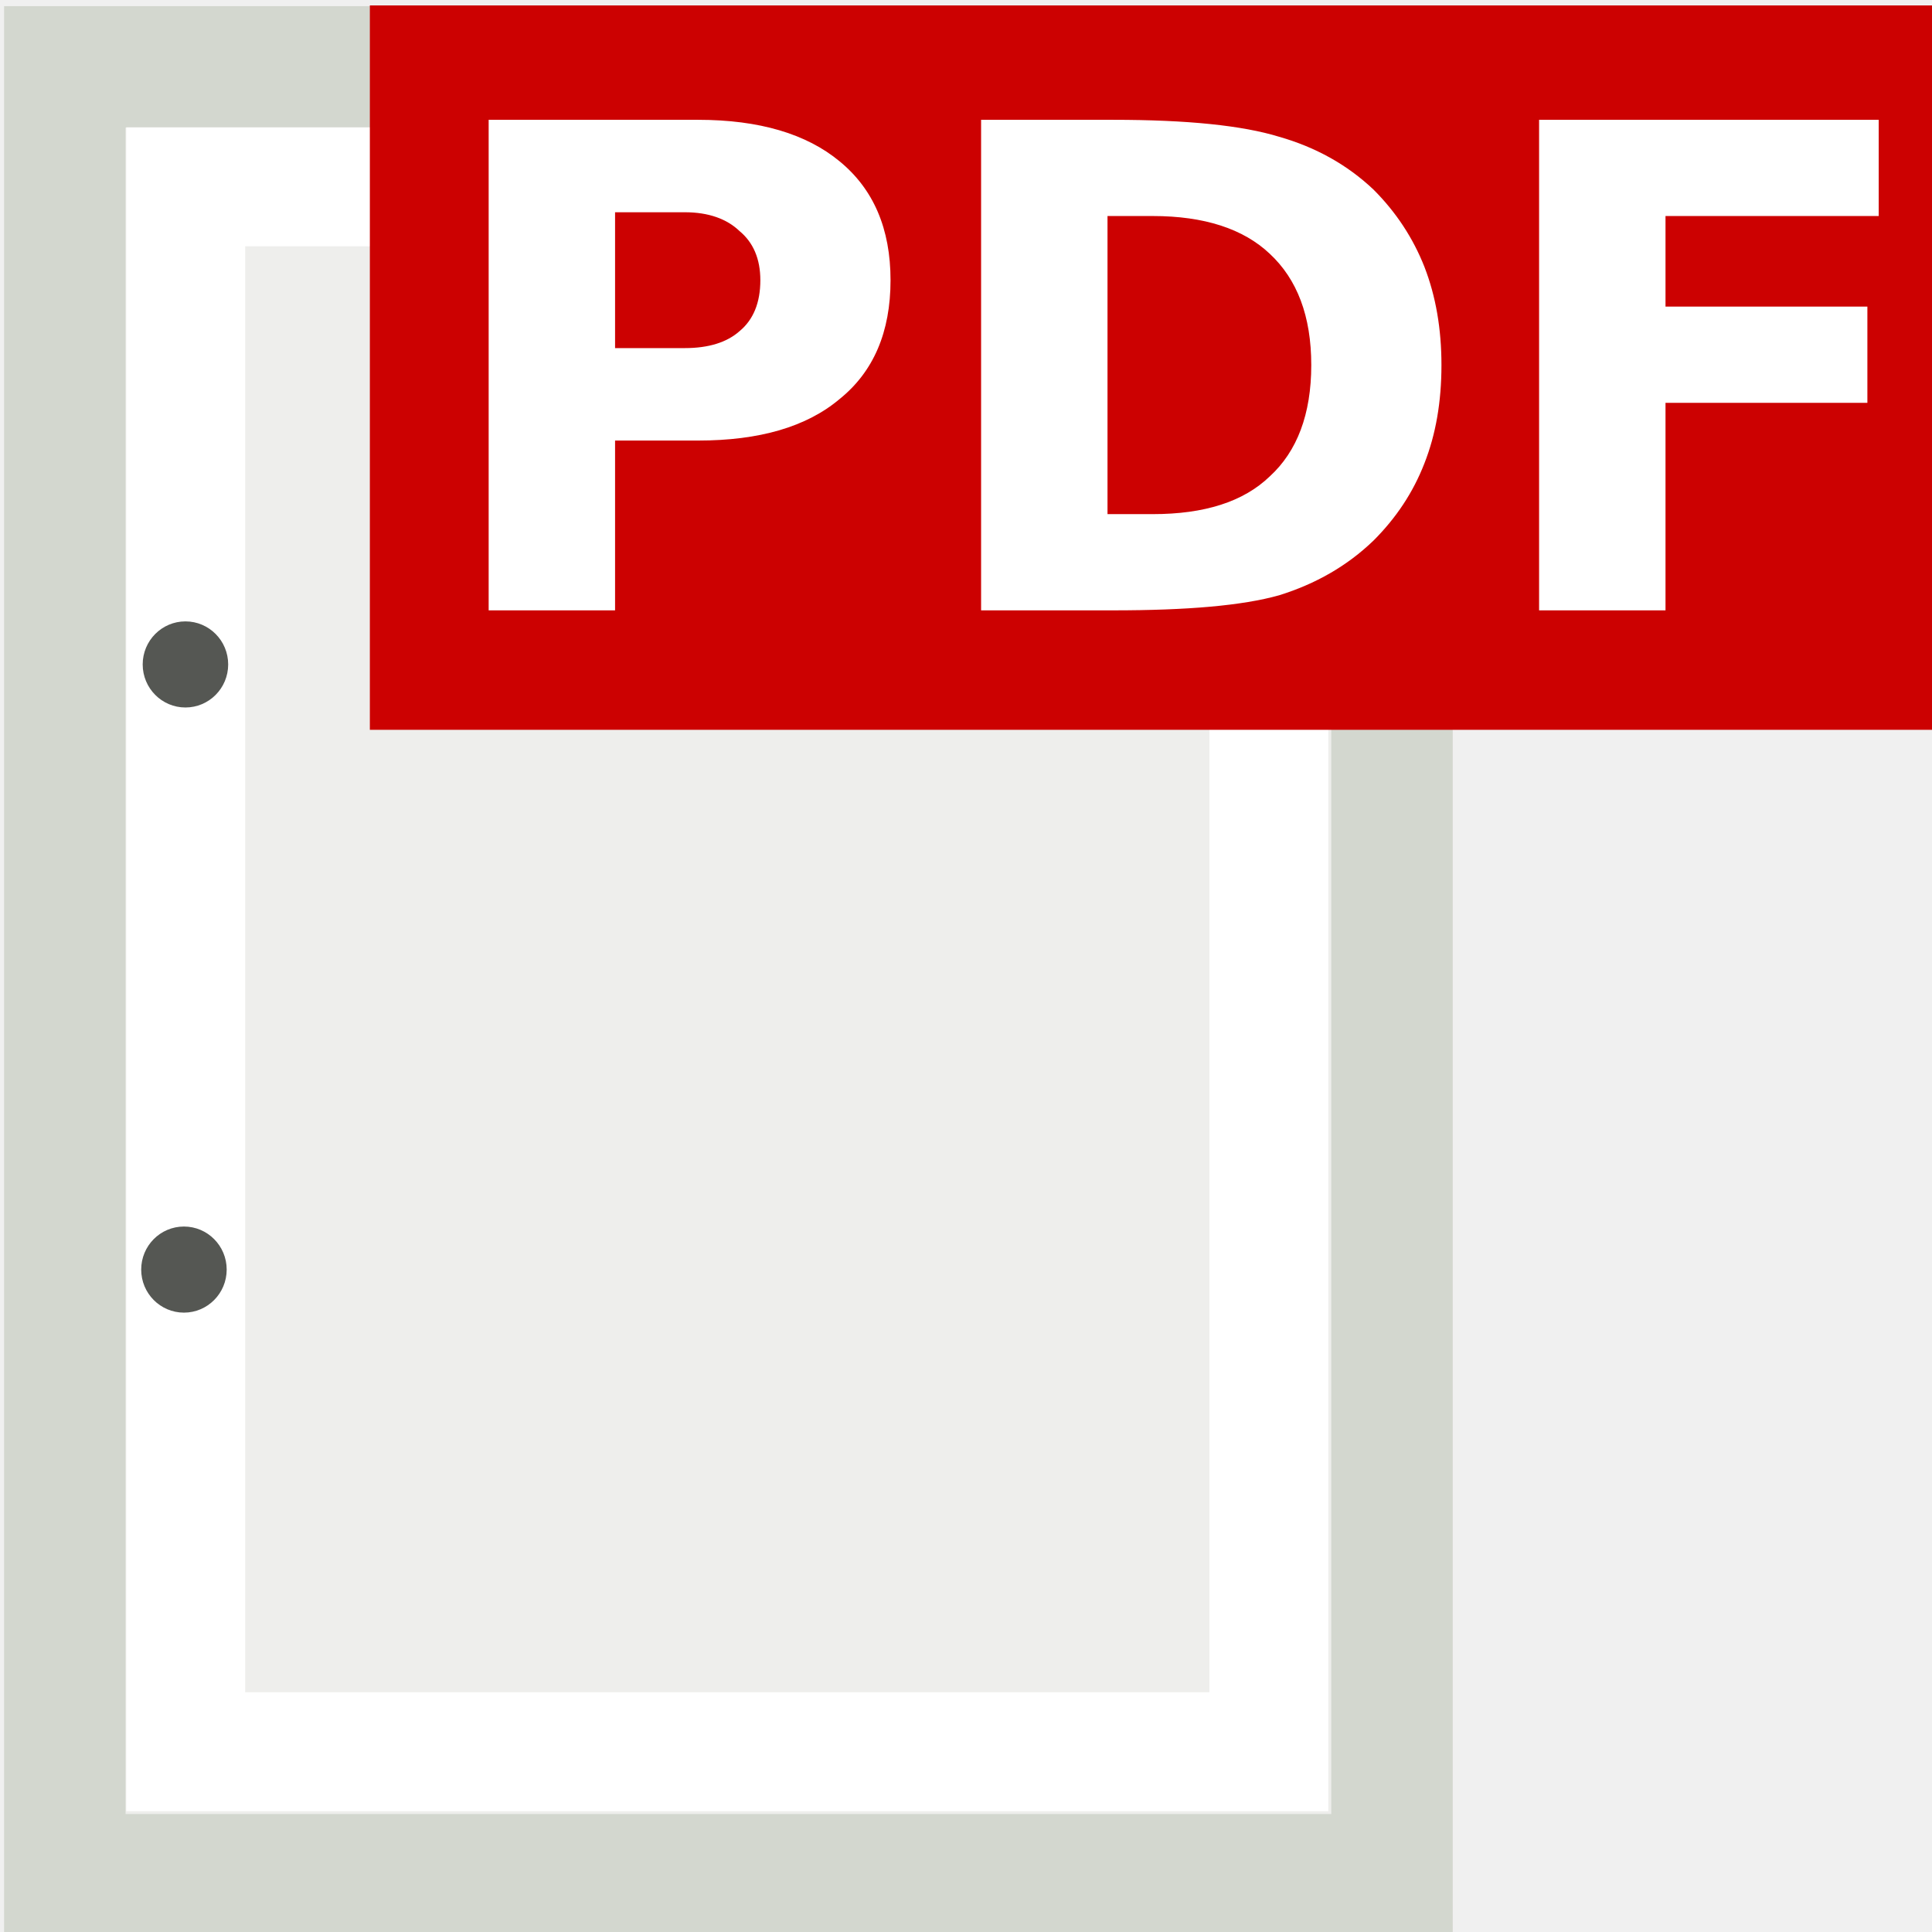
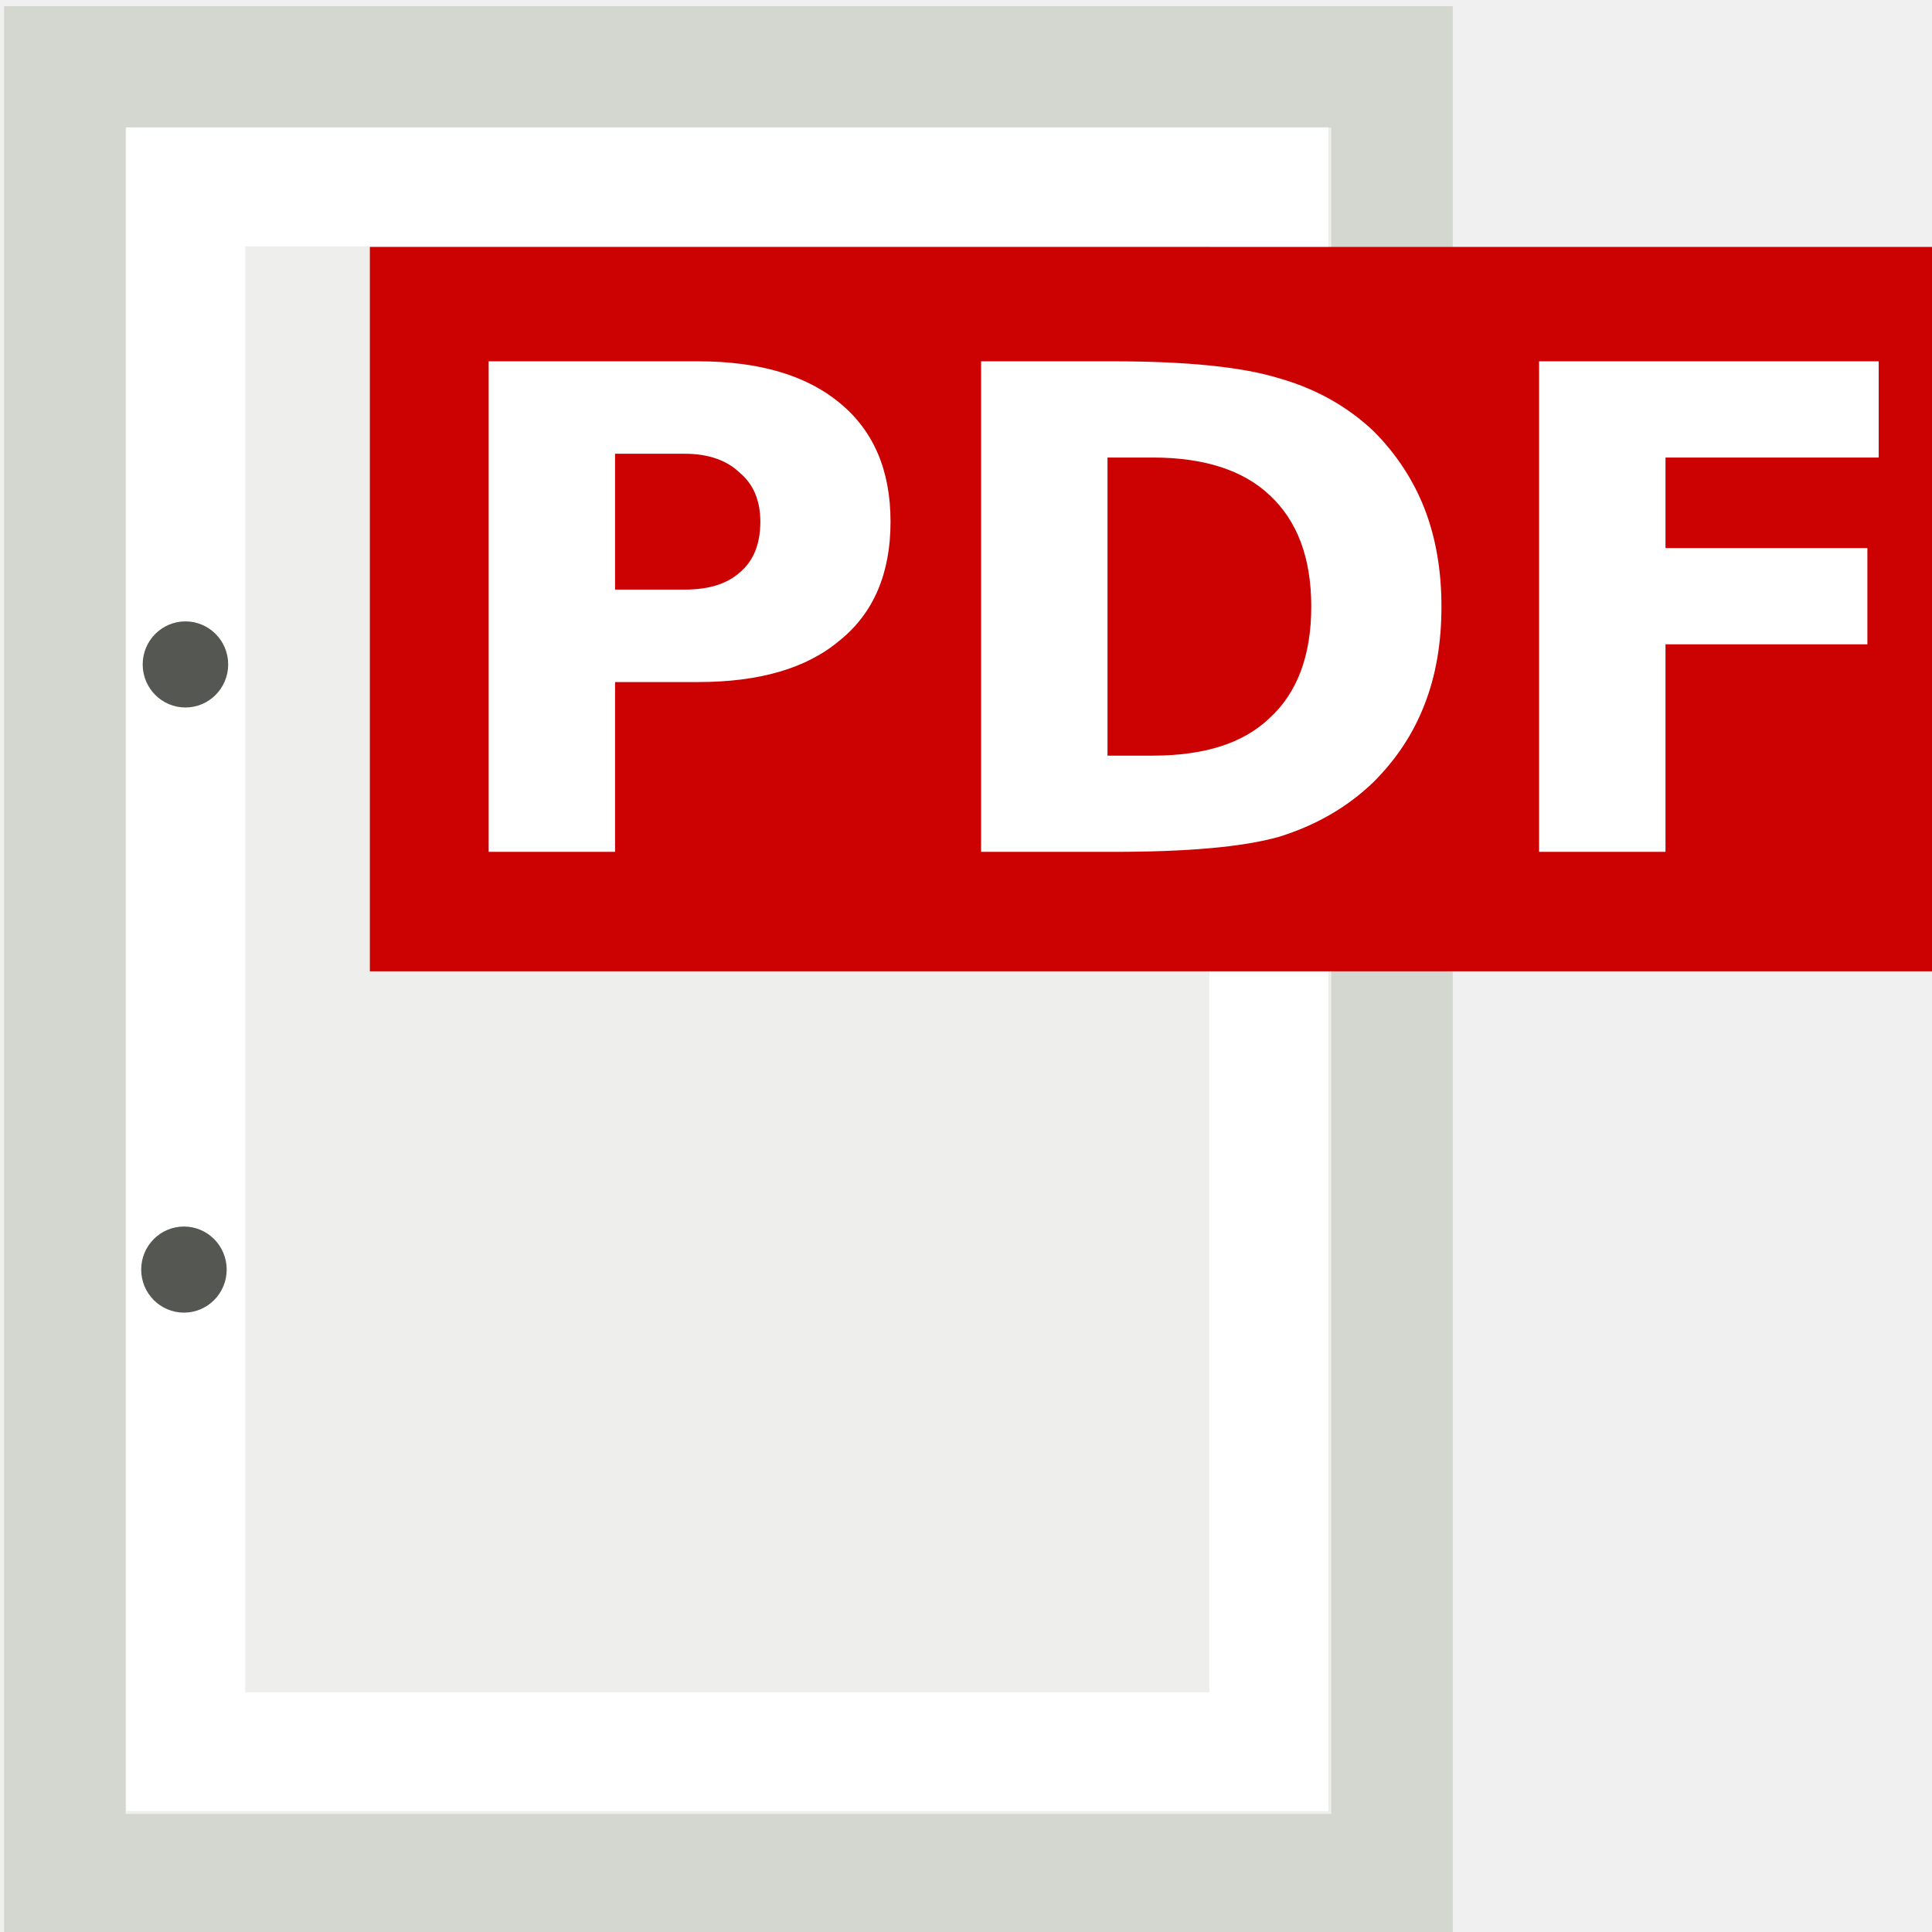
<svg xmlns="http://www.w3.org/2000/svg" width="16" height="16" id="svg3762" version="1.0">
  <defs id="defs3764">
    </defs>
  <g id="layer1">
    <rect style="opacity:1;fill:#eeeeec;fill-opacity:1;fill-rule:evenodd;stroke:#d3d7cf;stroke-width:1.006;stroke-linecap:square;stroke-linejoin:miter;marker:none;marker-start:none;marker-mid:none;marker-end:none;stroke-miterlimit:18.6;stroke-dasharray:none;stroke-dashoffset:0;stroke-opacity:1;visibility:visible;display:inline;overflow:visible;enable-background:accumulate" id="rect3776" width="10.991" height="14.972" x="0.537" y="0.554" />
    <rect style="opacity:1;fill:#eeeeec;fill-opacity:1;fill-rule:evenodd;stroke:#ffffff;stroke-width:0.985;stroke-linecap:square;stroke-linejoin:miter;marker:none;marker-start:none;marker-mid:none;marker-end:none;stroke-miterlimit:18.6;stroke-dasharray:none;stroke-dashoffset:0;stroke-opacity:1;visibility:visible;display:inline;overflow:visible;enable-background:accumulate" id="rect4345" width="8.97" height="12.96" x="1.538" y="1.547" />
    <path style="opacity:1;fill:#555753;fill-opacity:1;fill-rule:evenodd;stroke:none;stroke-width:1;stroke-linecap:square;stroke-linejoin:miter;marker:none;marker-start:none;marker-mid:none;marker-end:none;stroke-miterlimit:18.6;stroke-dasharray:none;stroke-dashoffset:0;stroke-opacity:1;visibility:visible;display:inline;overflow:visible;enable-background:accumulate" id="path4313" d="M 4.91,8.485 A 1.036,1.036 0 1 1 2.838,8.485 A 1.036,1.036 0 1 1 4.91,8.485 z" transform="matrix(0.3416989,0,0,0.3441201,0.211955,2.582713)" />
    <path style="opacity:1;fill:#555753;fill-opacity:1;fill-rule:evenodd;stroke:none;stroke-width:1;stroke-linecap:square;stroke-linejoin:miter;marker:none;marker-start:none;marker-mid:none;marker-end:none;stroke-miterlimit:18.6;stroke-dasharray:none;stroke-dashoffset:0;stroke-opacity:1;visibility:visible;display:inline;overflow:visible;enable-background:accumulate" id="path4315" d="M 4.91,8.485 A 1.036,1.036 0 1 1 2.838,8.485 A 1.036,1.036 0 1 1 4.91,8.485 z" transform="matrix(0.3416989,0,0,0.3441201,0.1995757,7.594277)" />
-     <rect style="opacity:0.995;fill:#cc0000;fill-opacity:1;stroke:none;stroke-width:1;stroke-linejoin:miter;stroke-miterlimit:18.6;stroke-dasharray:none;stroke-dashoffset:0;stroke-opacity:1" id="rect2671" width="13.019" height="5.999" x="3.063" y="0.045" />
-     <text xml:space="preserve" style="font-size:5.565px;font-style:normal;font-weight:normal;fill:#ffffff;fill-opacity:1;stroke:none;stroke-width:1px;stroke-linecap:butt;stroke-linejoin:miter;stroke-opacity:1;font-family:Bitstream Vera Sans" x="3.533" y="5.057" id="text3443">
-       <tspan id="tspan3445" x="3.533" y="5.057" style="font-weight:bold;fill:#ffffff;fill-opacity:1">PDF</tspan>
+     <rect style="opacity:0.995;fill:#cc0000;fill-opacity:1;stroke:none;stroke-width:1;stroke-linejoin:miter;stroke-miterlimit:18.6;stroke-dasharray:none;stroke-dashoffset:0;stroke-opacity:1" id="rect2671" width="13.019" height="5.999" x="3.063" y="2.045" />
+     <text xml:space="preserve" style="font-size:5.565px;font-style:normal;font-weight:normal;fill:#ffffff;fill-opacity:1;stroke:none;stroke-width:1px;stroke-linecap:butt;stroke-linejoin:miter;stroke-opacity:1;font-family:Bitstream Vera Sans" x="3.533" y="7.057" id="text3443">
+       <tspan id="tspan3445" x="3.533" y="7.057" style="font-weight:bold;fill:#ffffff;fill-opacity:1">PDF</tspan>
    </text>
  </g>
</svg>
